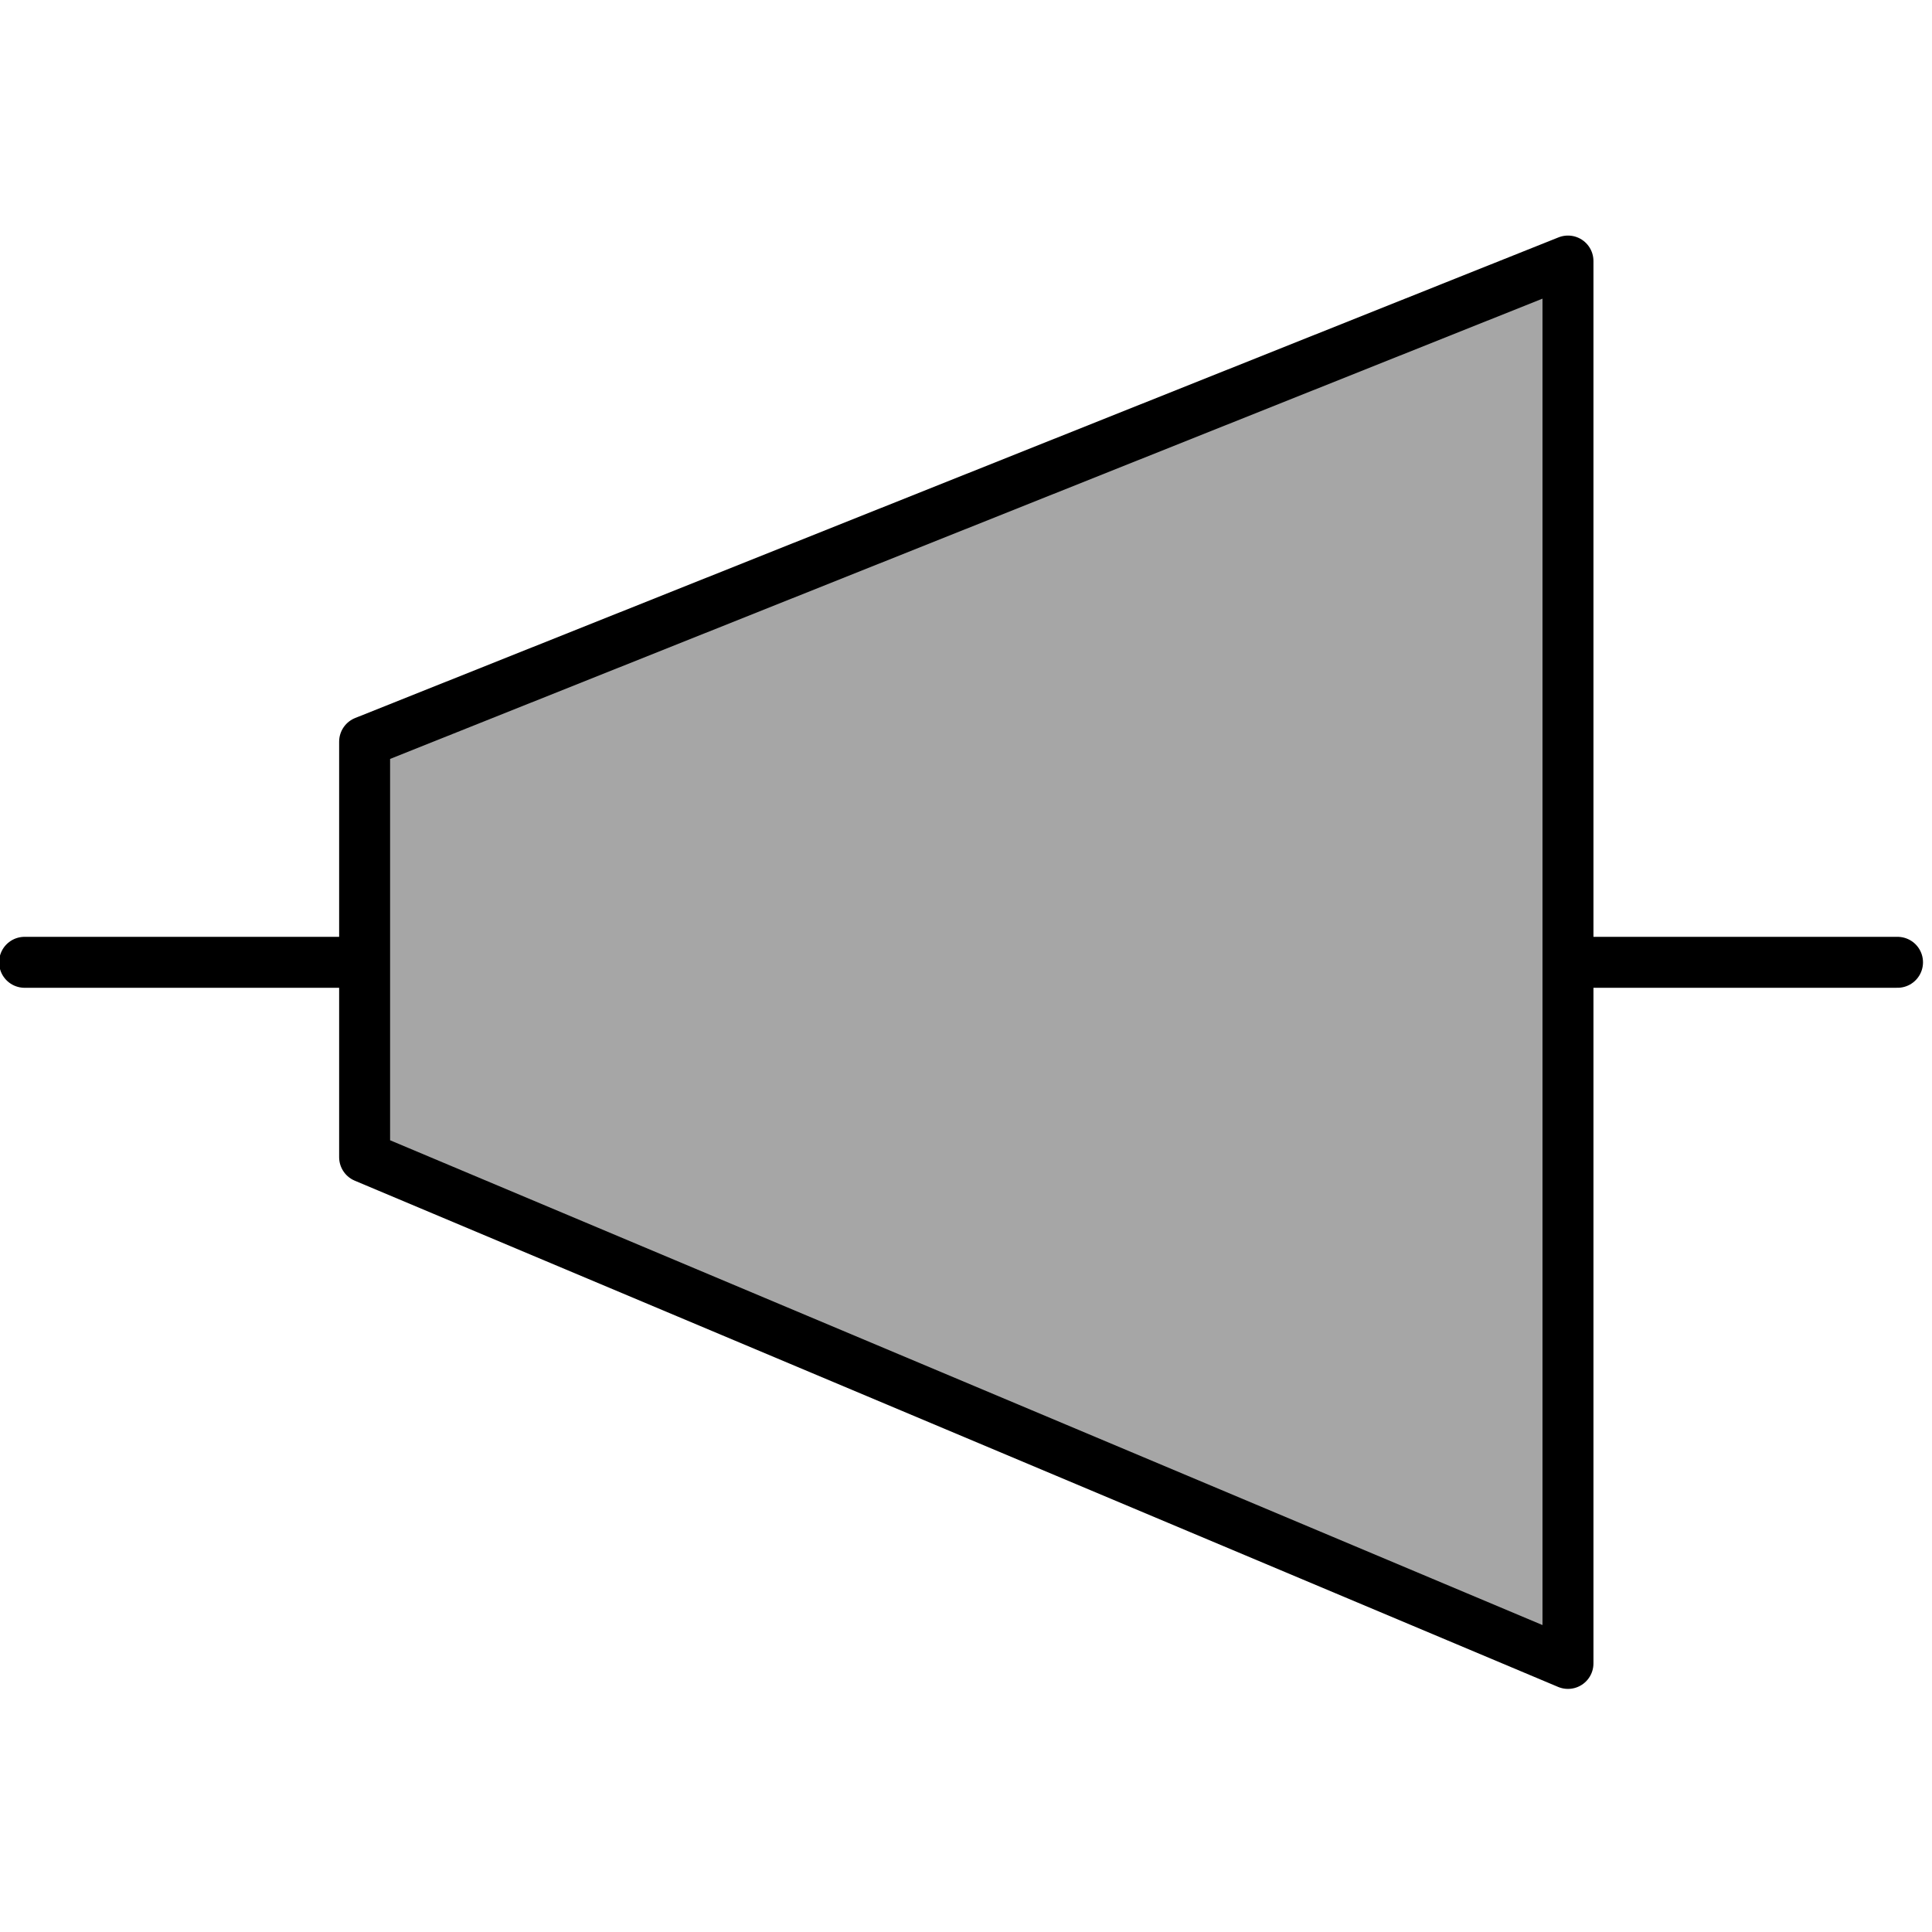
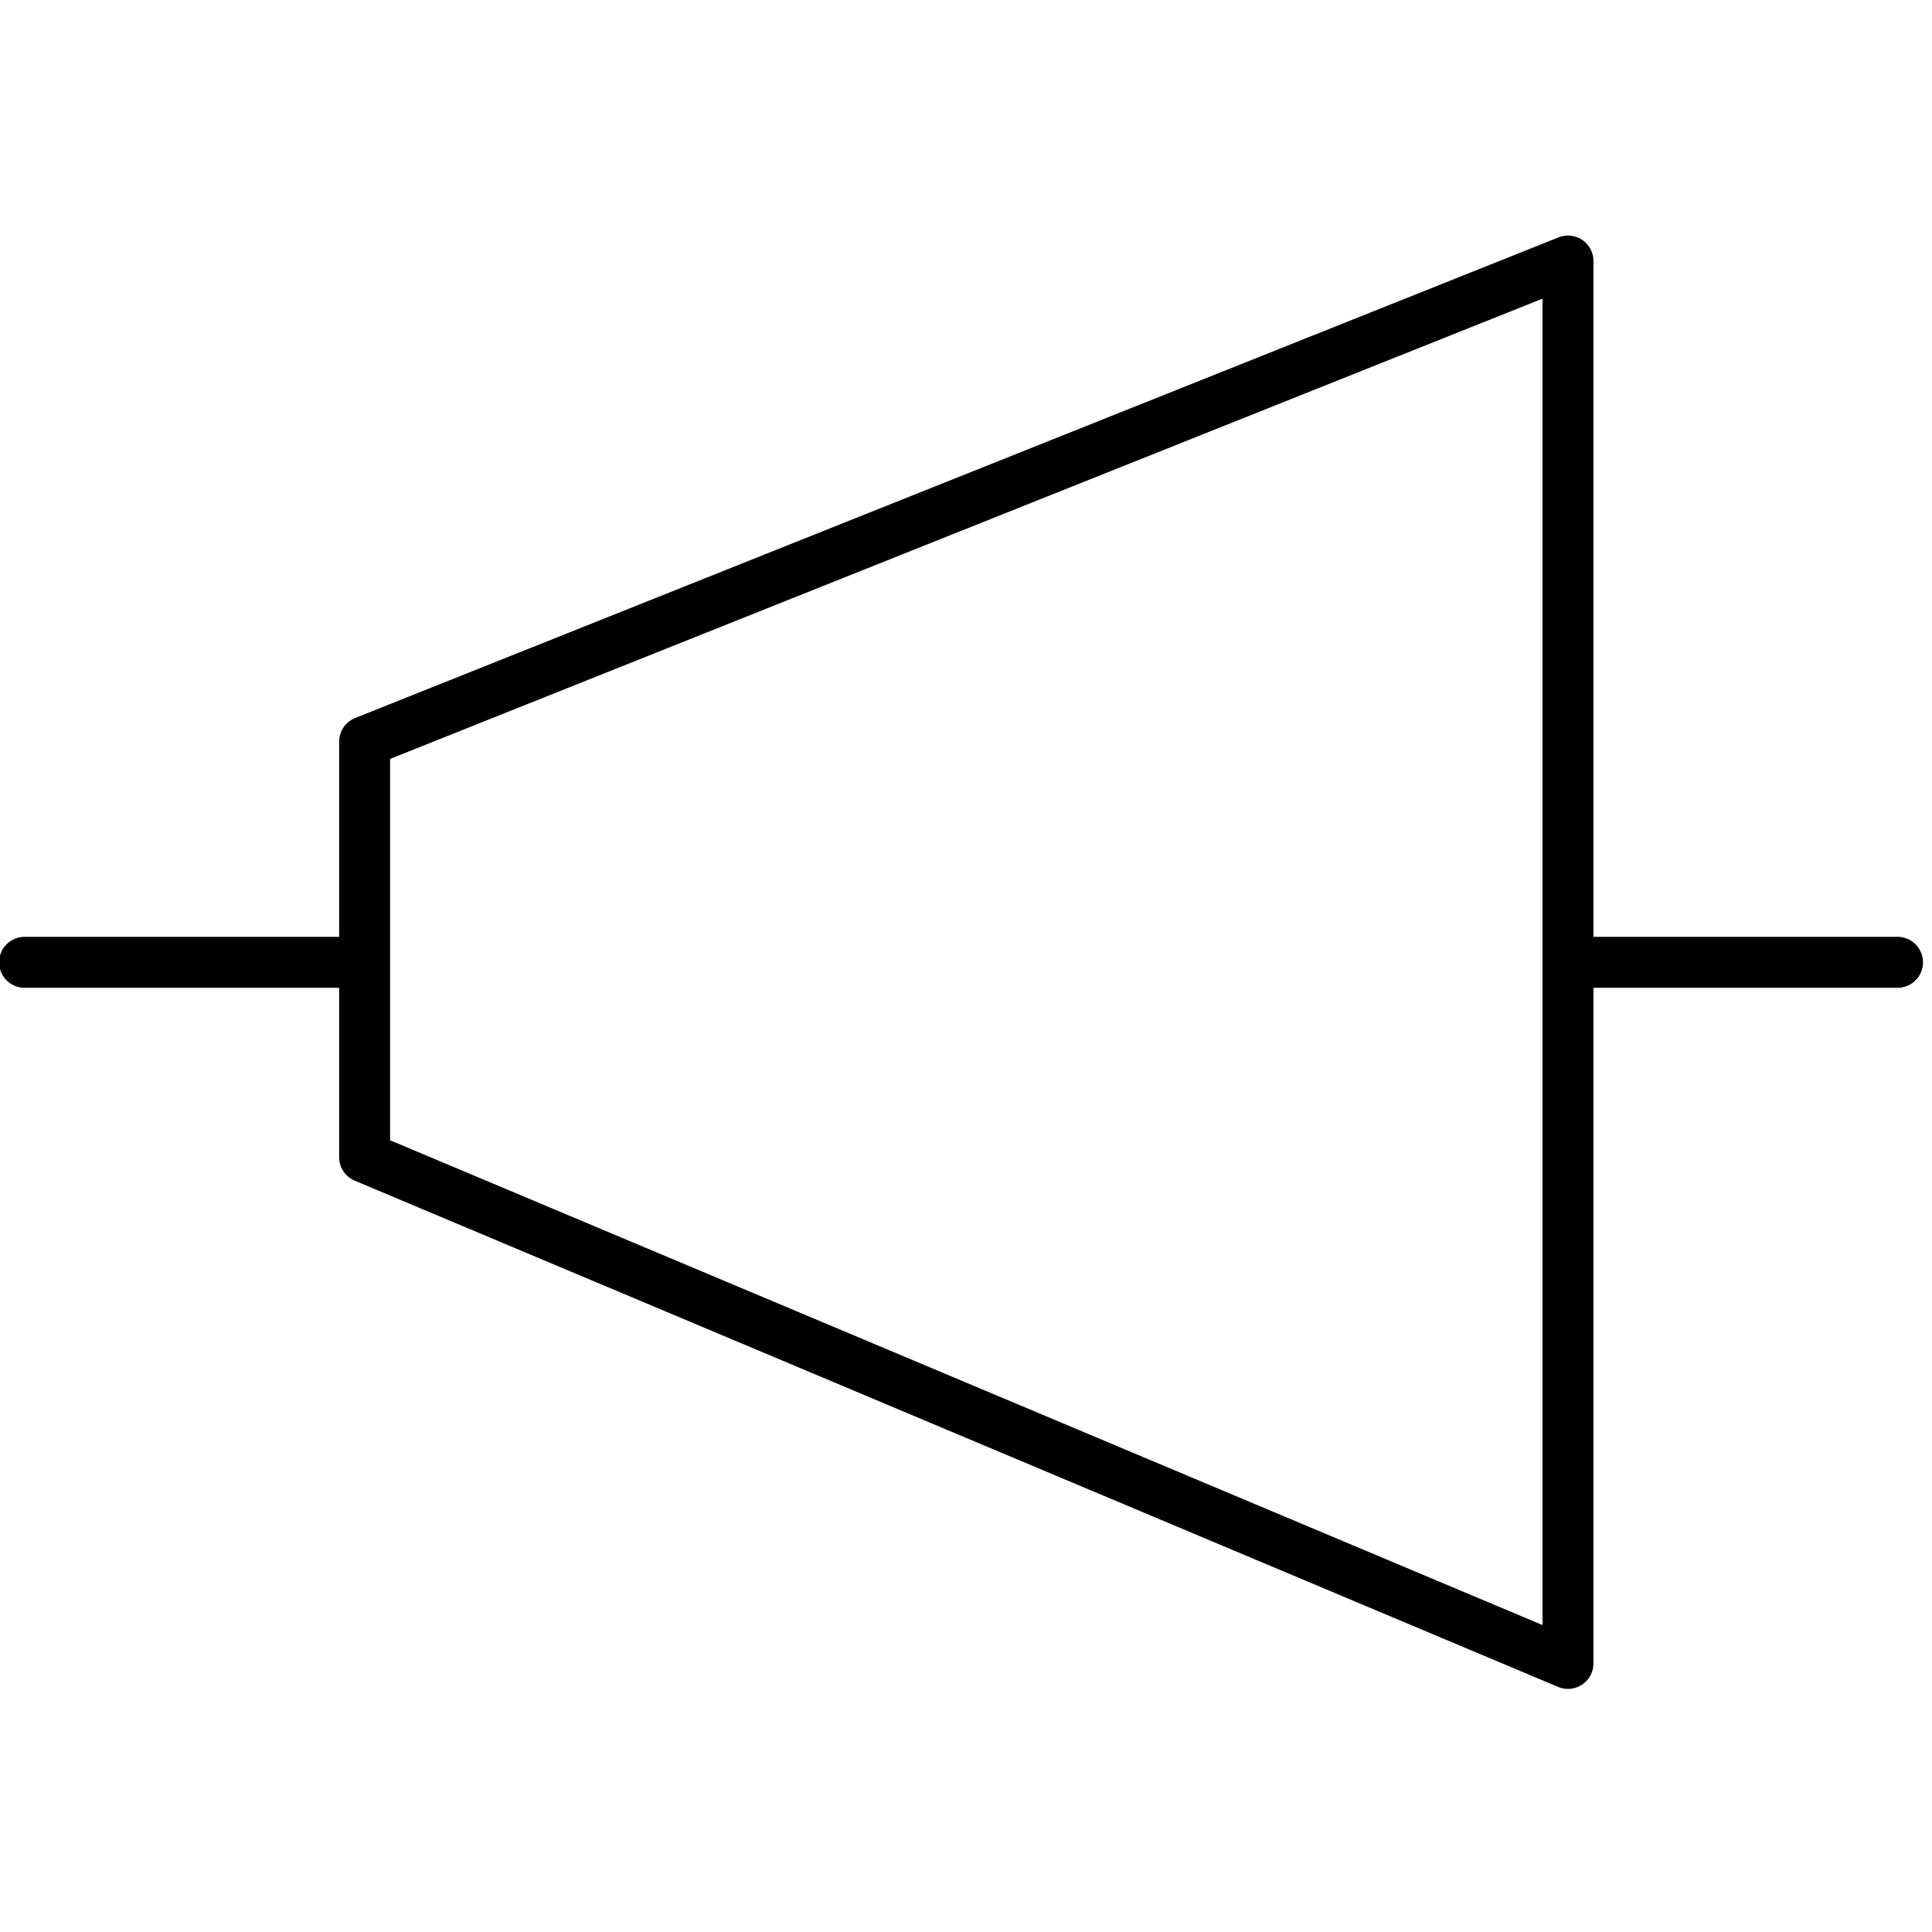
<svg xmlns="http://www.w3.org/2000/svg" width="51pt" height="51pt" viewBox="0 0 51 51" version="1.1">
  <g id="surface1">
-     <path style="fill-rule:nonzero;fill:rgb(65.098%,65.098%,65.098%);fill-opacity:1;stroke-width:5.152;stroke-linecap:round;stroke-linejoin:round;stroke:rgb(0%,0%,0%);stroke-opacity:1;stroke-miterlimit:4;" d="M 110.427 1.958 L 110.427 143.749 L -11.241 92.566 L -11.241 50.553 L 110.427 1.958 " transform="matrix(0.261084,0,0,0.261084,12.55987,6.379538)" />
+     <path style="fill-rule:nonzero;fill:rgb(100%,100%,100%);fill-opacity:1;stroke-width:5.152;stroke-linecap:round;stroke-linejoin:round;stroke:rgb(0%,0%,0%);stroke-opacity:1;stroke-miterlimit:4;" d="M 110.427 1.958 L 110.427 143.749 L -11.241 92.566 L -11.241 50.553 L 110.427 1.958 " transform="matrix(0.261084,0,0,0.261084,12.55987,6.379538)" />
    <path style="fill:none;stroke-width:1.688;stroke-linecap:round;stroke-linejoin:round;stroke:rgb(0%,0%,0%);stroke-opacity:1;stroke-miterlimit:4;" d="M 0.814 0.853 L 11.515 0.853 " transform="matrix(0.796875,0,0,0.796875,-0.000000112849,24.72273)" />
    <path style="fill:none;stroke-width:1.688;stroke-linecap:round;stroke-linejoin:round;stroke:rgb(0%,0%,0%);stroke-opacity:1;stroke-miterlimit:4;" d="M 52.191 0.853 L 62.858 0.853 " transform="matrix(0.796875,0,0,0.796875,-0.000000112849,24.72273)" />
  </g>
</svg>
